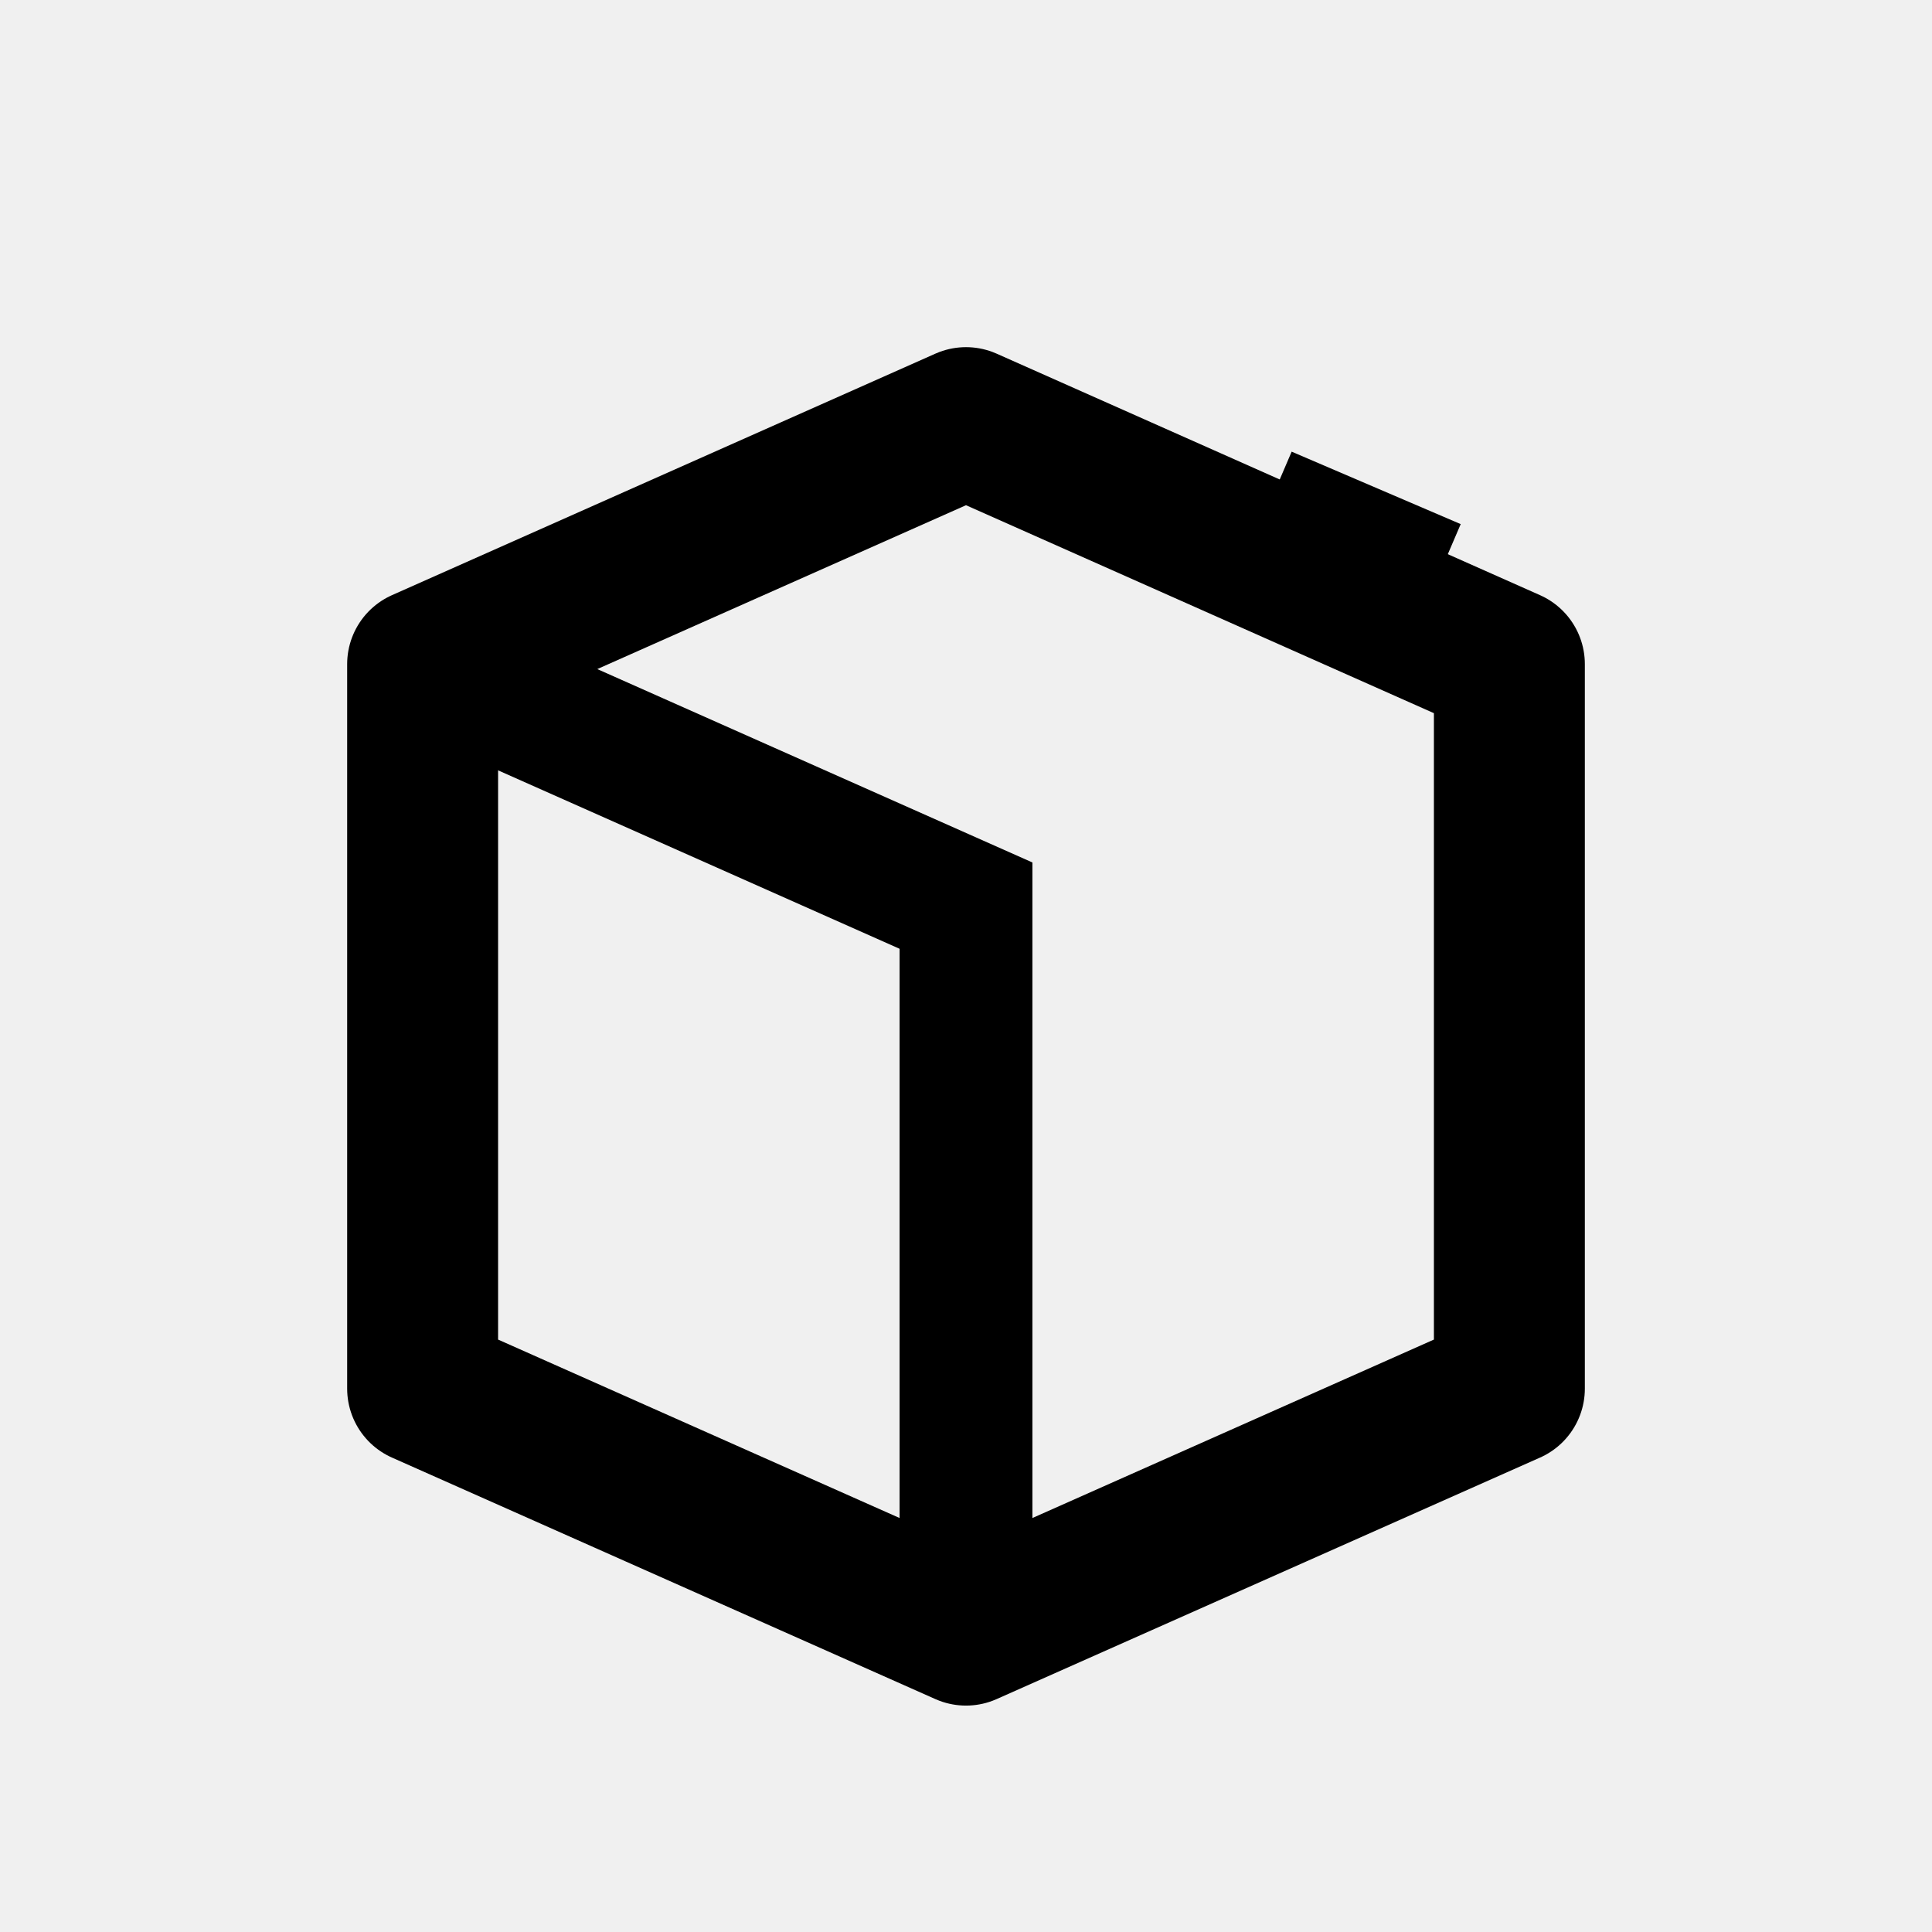
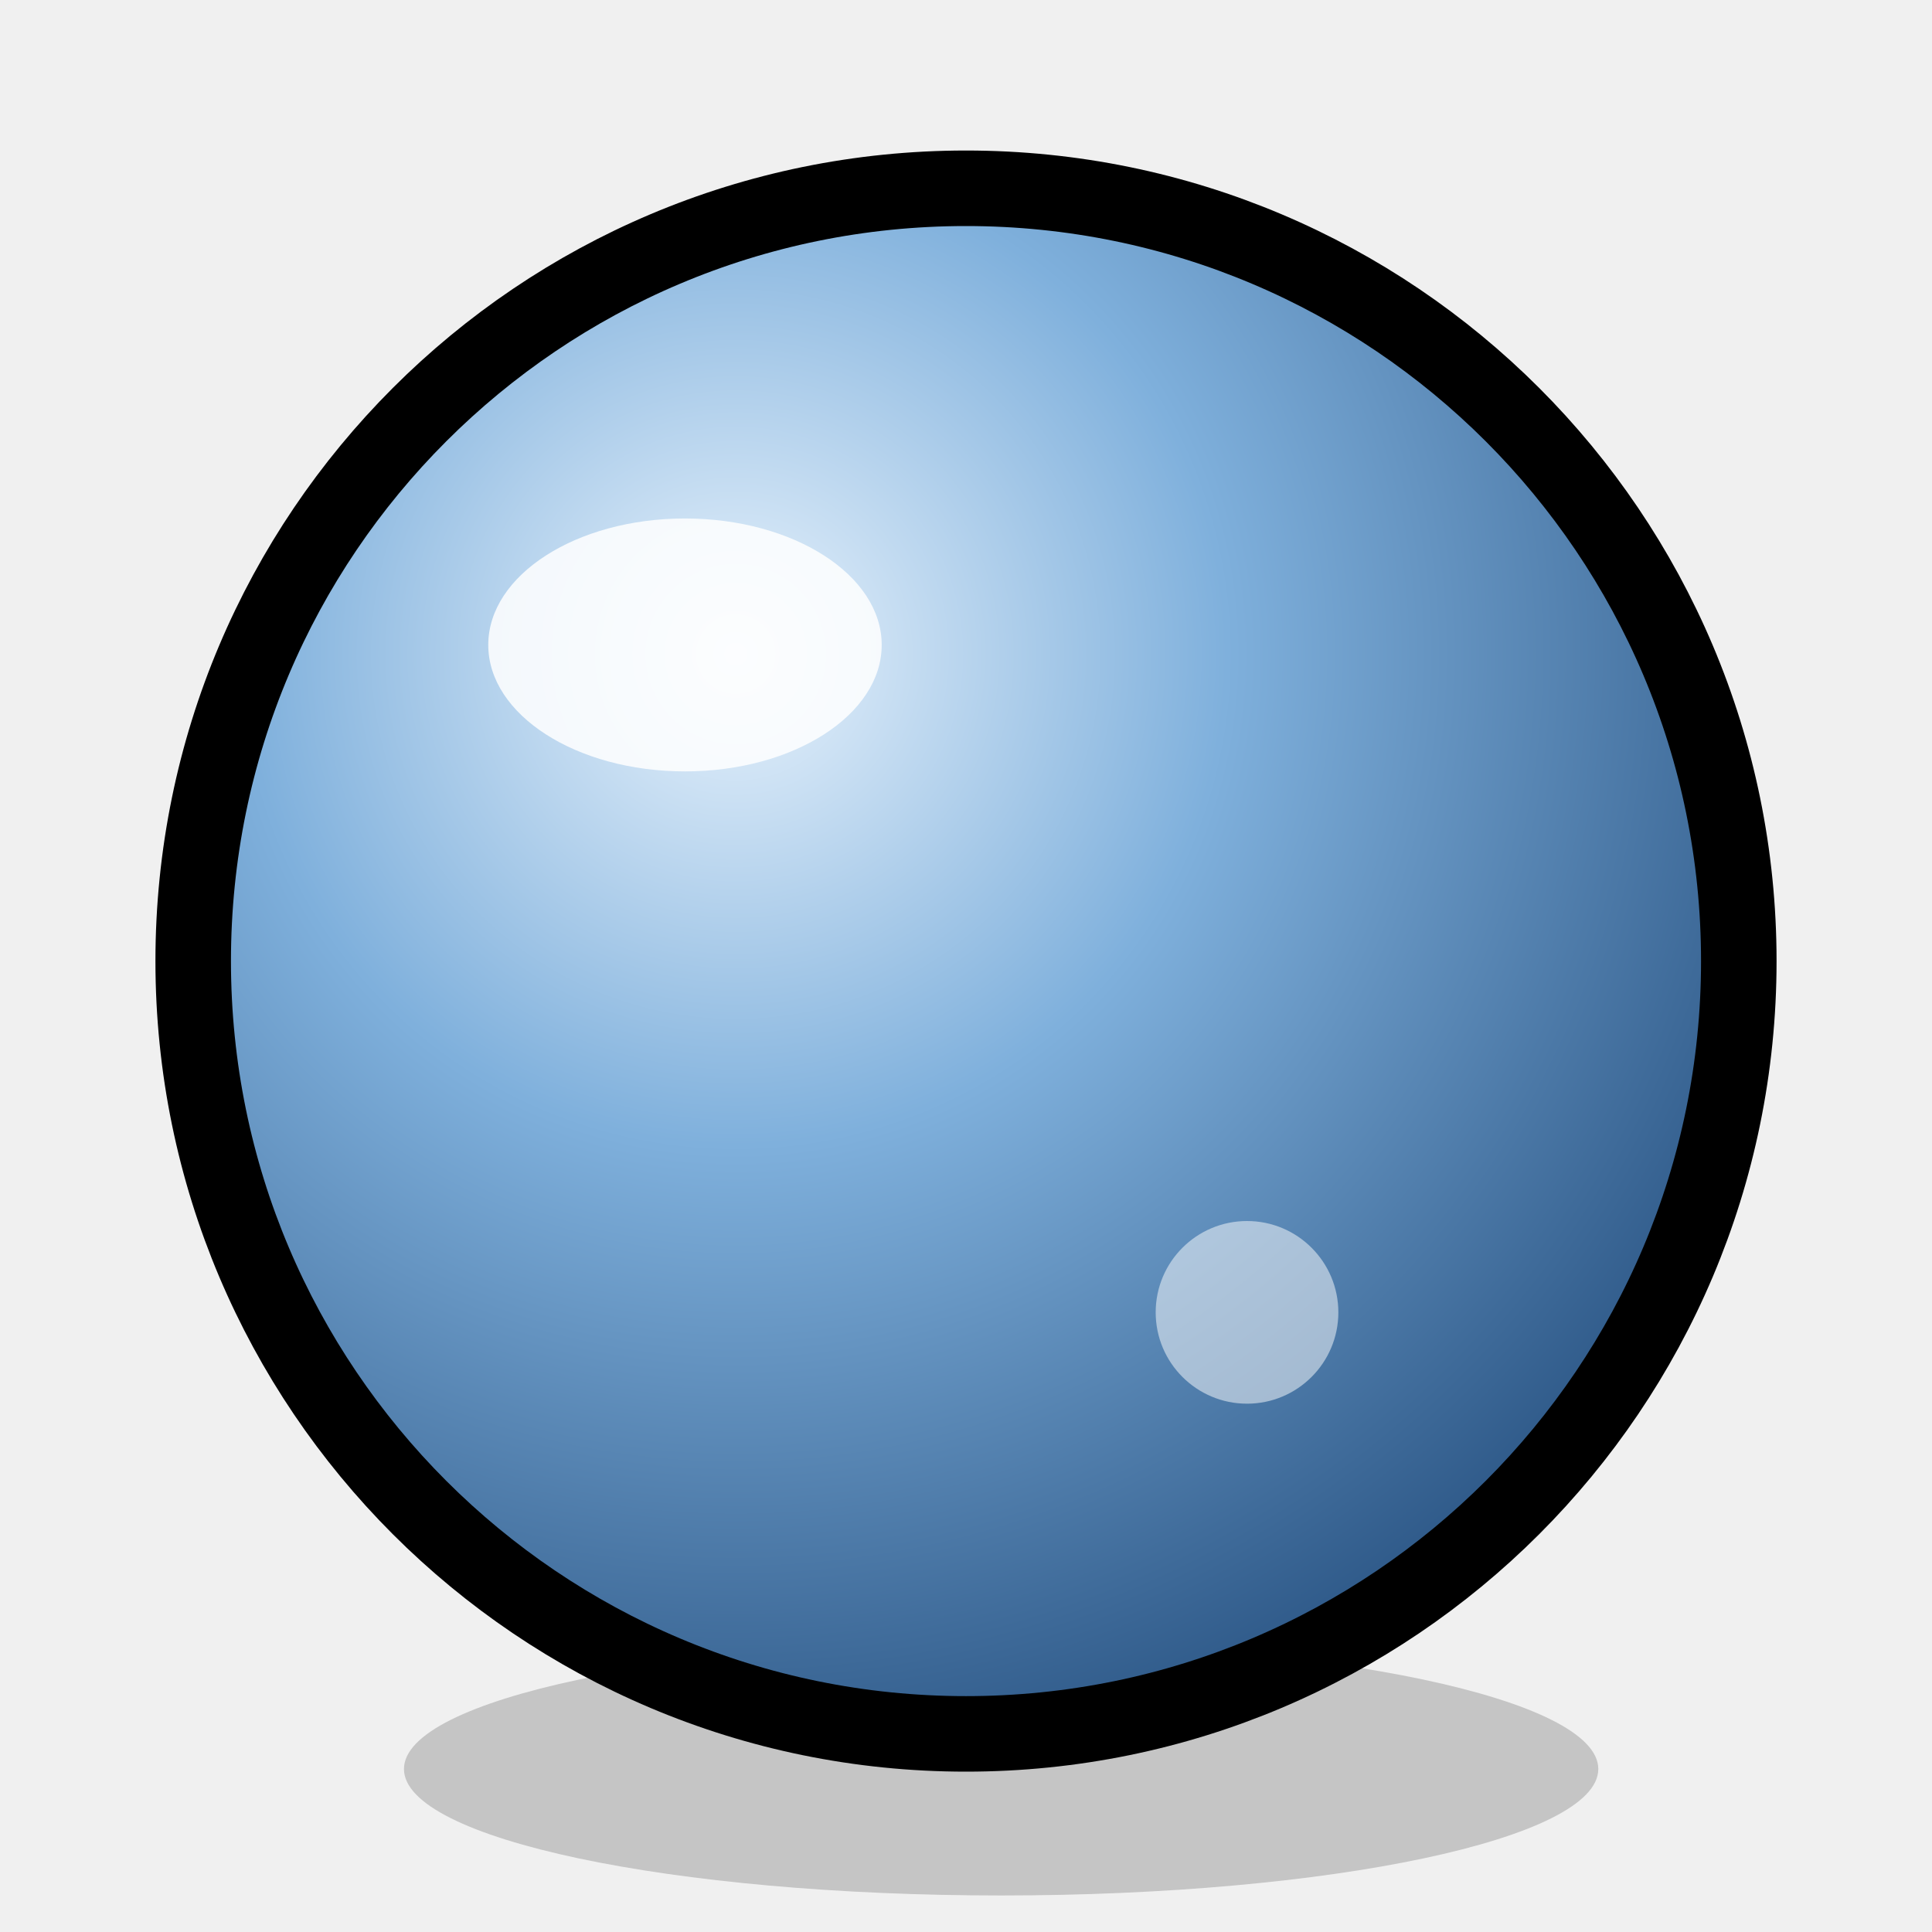
- <svg xmlns="http://www.w3.org/2000/svg" width="16" height="16" viewBox="0 0 16 16" fill="none">
-   <path stroke="#000000" stroke-width="1.25" stroke-linejoin="round" d="M3.5 5.5l4.5-2 4.5 2v6l-4.5 2-4.5-2z" />
-   <path stroke="#000000" stroke-width="1.1" d="M3.5 5.5l4.5 2v6" />
-   <path stroke="#000000" stroke-width="1" d="M10.5 4.2l1.4.6" />
+ <svg xmlns="http://www.w3.org/2000/svg" width="64" height="64" viewBox="4.5 5.64 55 55">
+   <defs>
+     <radialGradient id="steel" cx="0.35" cy="0.3" r="0.8">
+       <stop offset="0" stop-color="#eaf4fd" />
+       <stop offset="0.4" stop-color="#7fb0dc" />
+       <stop offset="1" stop-color="#234d7d" />
+     </radialGradient>
+   </defs>
+   <ellipse cx="33" cy="56" rx="17" ry="3.6" fill="#000000" opacity="0.18" />
+   <circle cx="32" cy="33" r="22" fill="url(#steel)" stroke="#000000" stroke-width="2.15" />
+   <ellipse cx="24" cy="24" rx="5.6" ry="3.6" fill="#ffffff" opacity="0.85" />
+   <circle cx="40" cy="43" r="2.6" fill="#ffffff" opacity="0.5" />
</svg>
